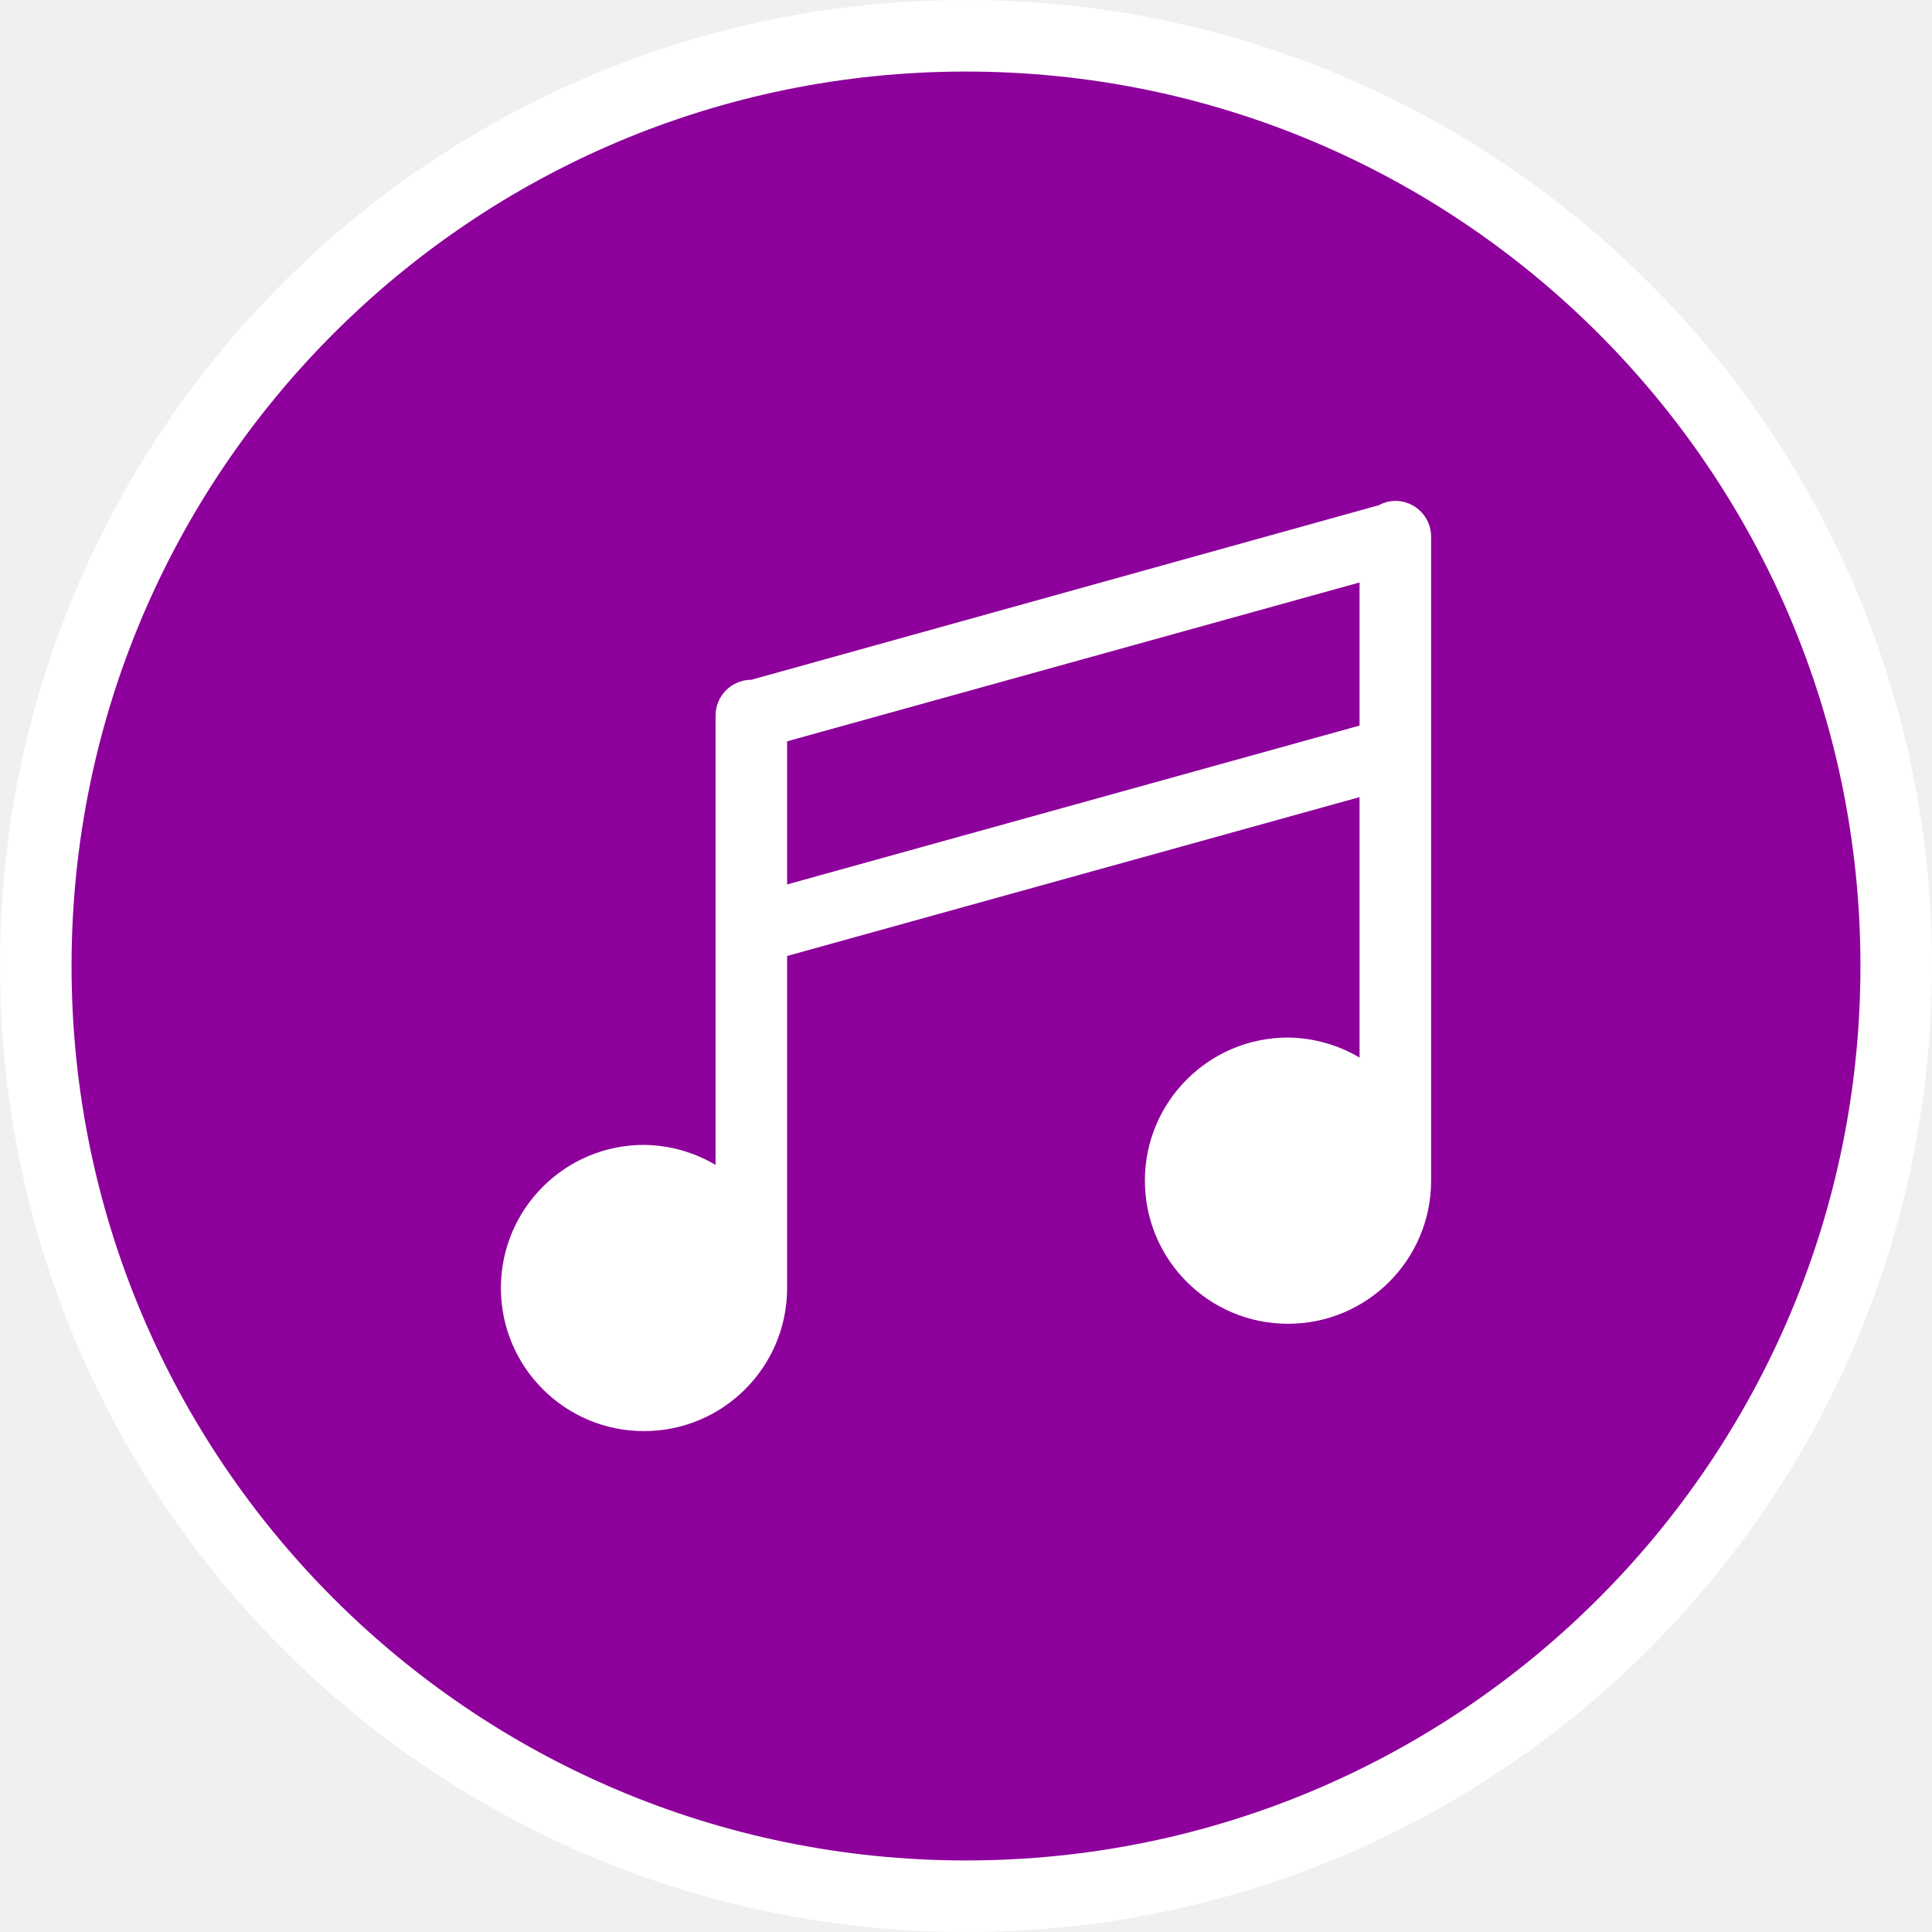
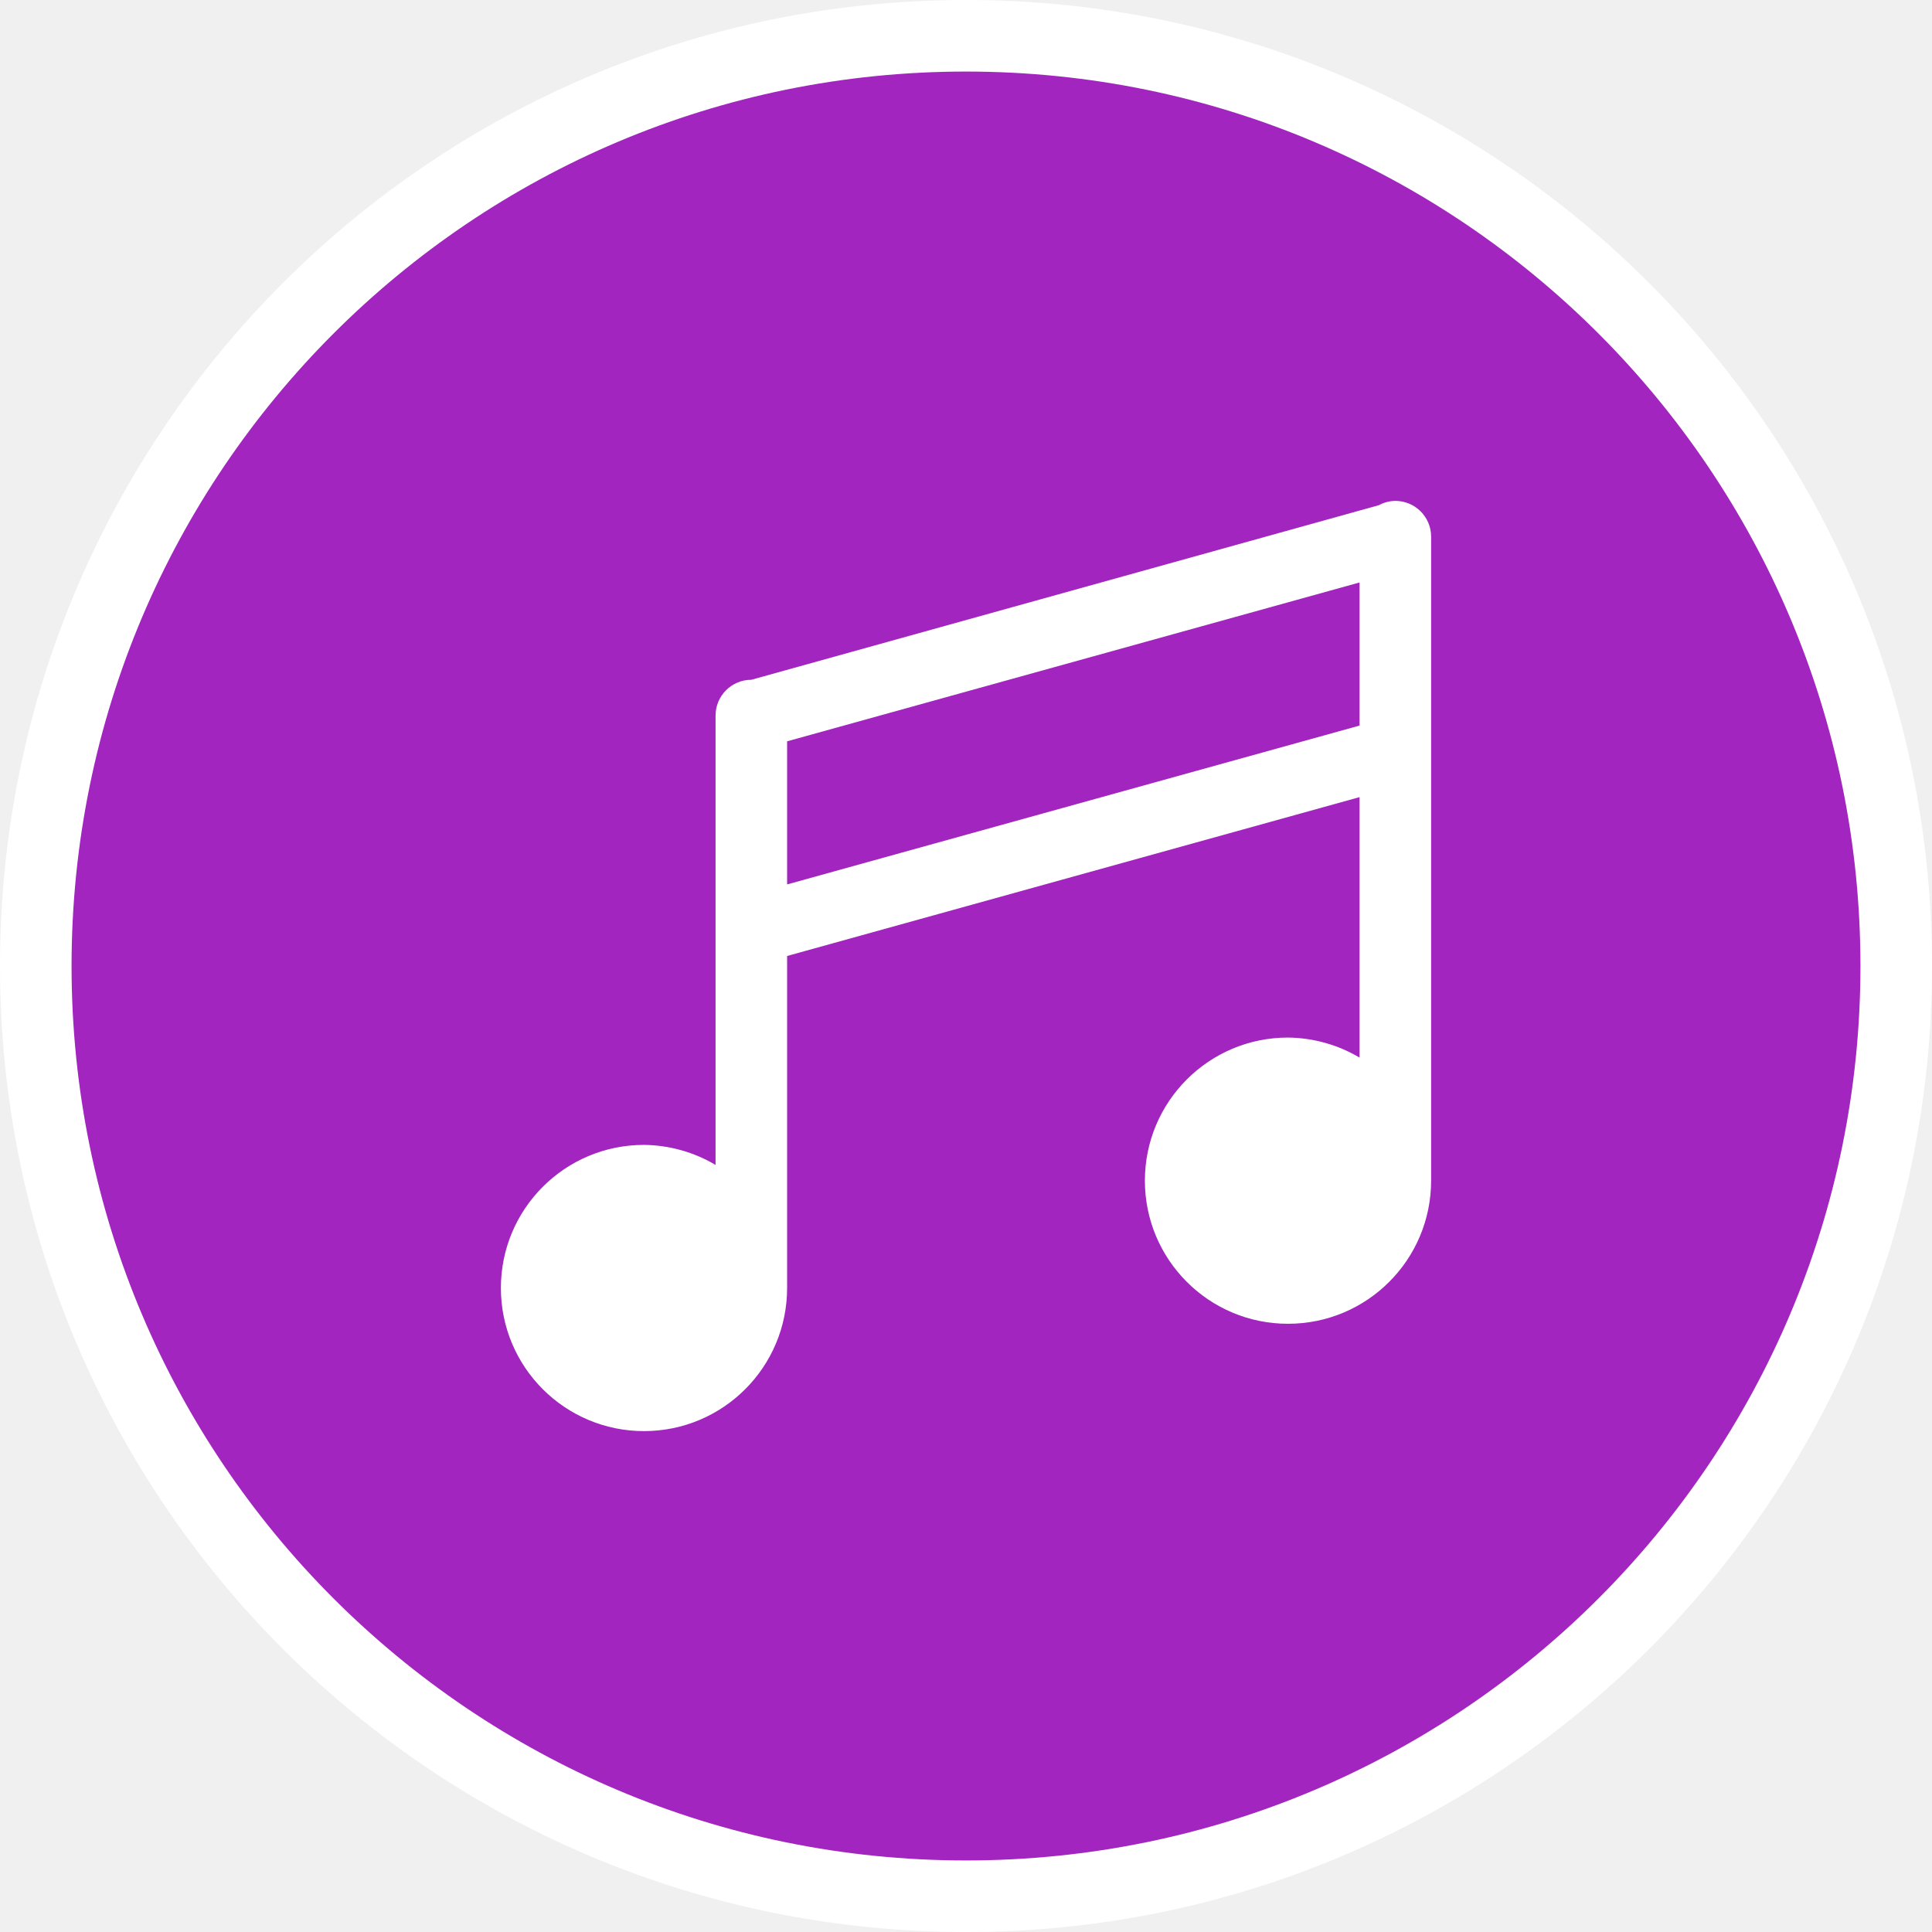
<svg xmlns="http://www.w3.org/2000/svg" viewBox="0 0 27 27" height="27" width="27">
  <rect fill="none" x="0" y="0" width="27" height="27" />
  <rect x="1" y="1" rx="12.5" ry="12.5" width="25" height="25" stroke="#ffffff" style="stroke-linejoin:round;stroke-miterlimit:4;" fill="#ffffff" stroke-width="2" />
-   <rect x="1" y="1" width="25" height="25" rx="12.5" ry="12.5" fill="#8d009b" />
+   <rect x="1" y="1" width="25" height="25" rx="12.5" ry="12.5" fill="#a125be" />
  <path fill="#ffffff" transform="translate(6 6)" d="M13.5,1c-0.08,0.001-0.159,0.021-0.23,0.06L4.5,3.5C4.224,3.5,4,3.724,4,4v6.28C3.697,10.1,3.352,10.004,3,10  c-1.105,0-2,0.895-2,2s0.895,2,2,2s2-0.895,2-2V7.36l8-2.22v3.64c-0.303-0.18-0.648-0.276-1-0.28c-1.105,0-2,0.895-2,2  s0.895,2,2,2s2-0.895,2-2v-9C14,1.224,13.776,1,13.5,1z M13,4.14L5,6.36v-2l8-2.22C13,2.14,13,4.14,13,4.14z" />
</svg>
